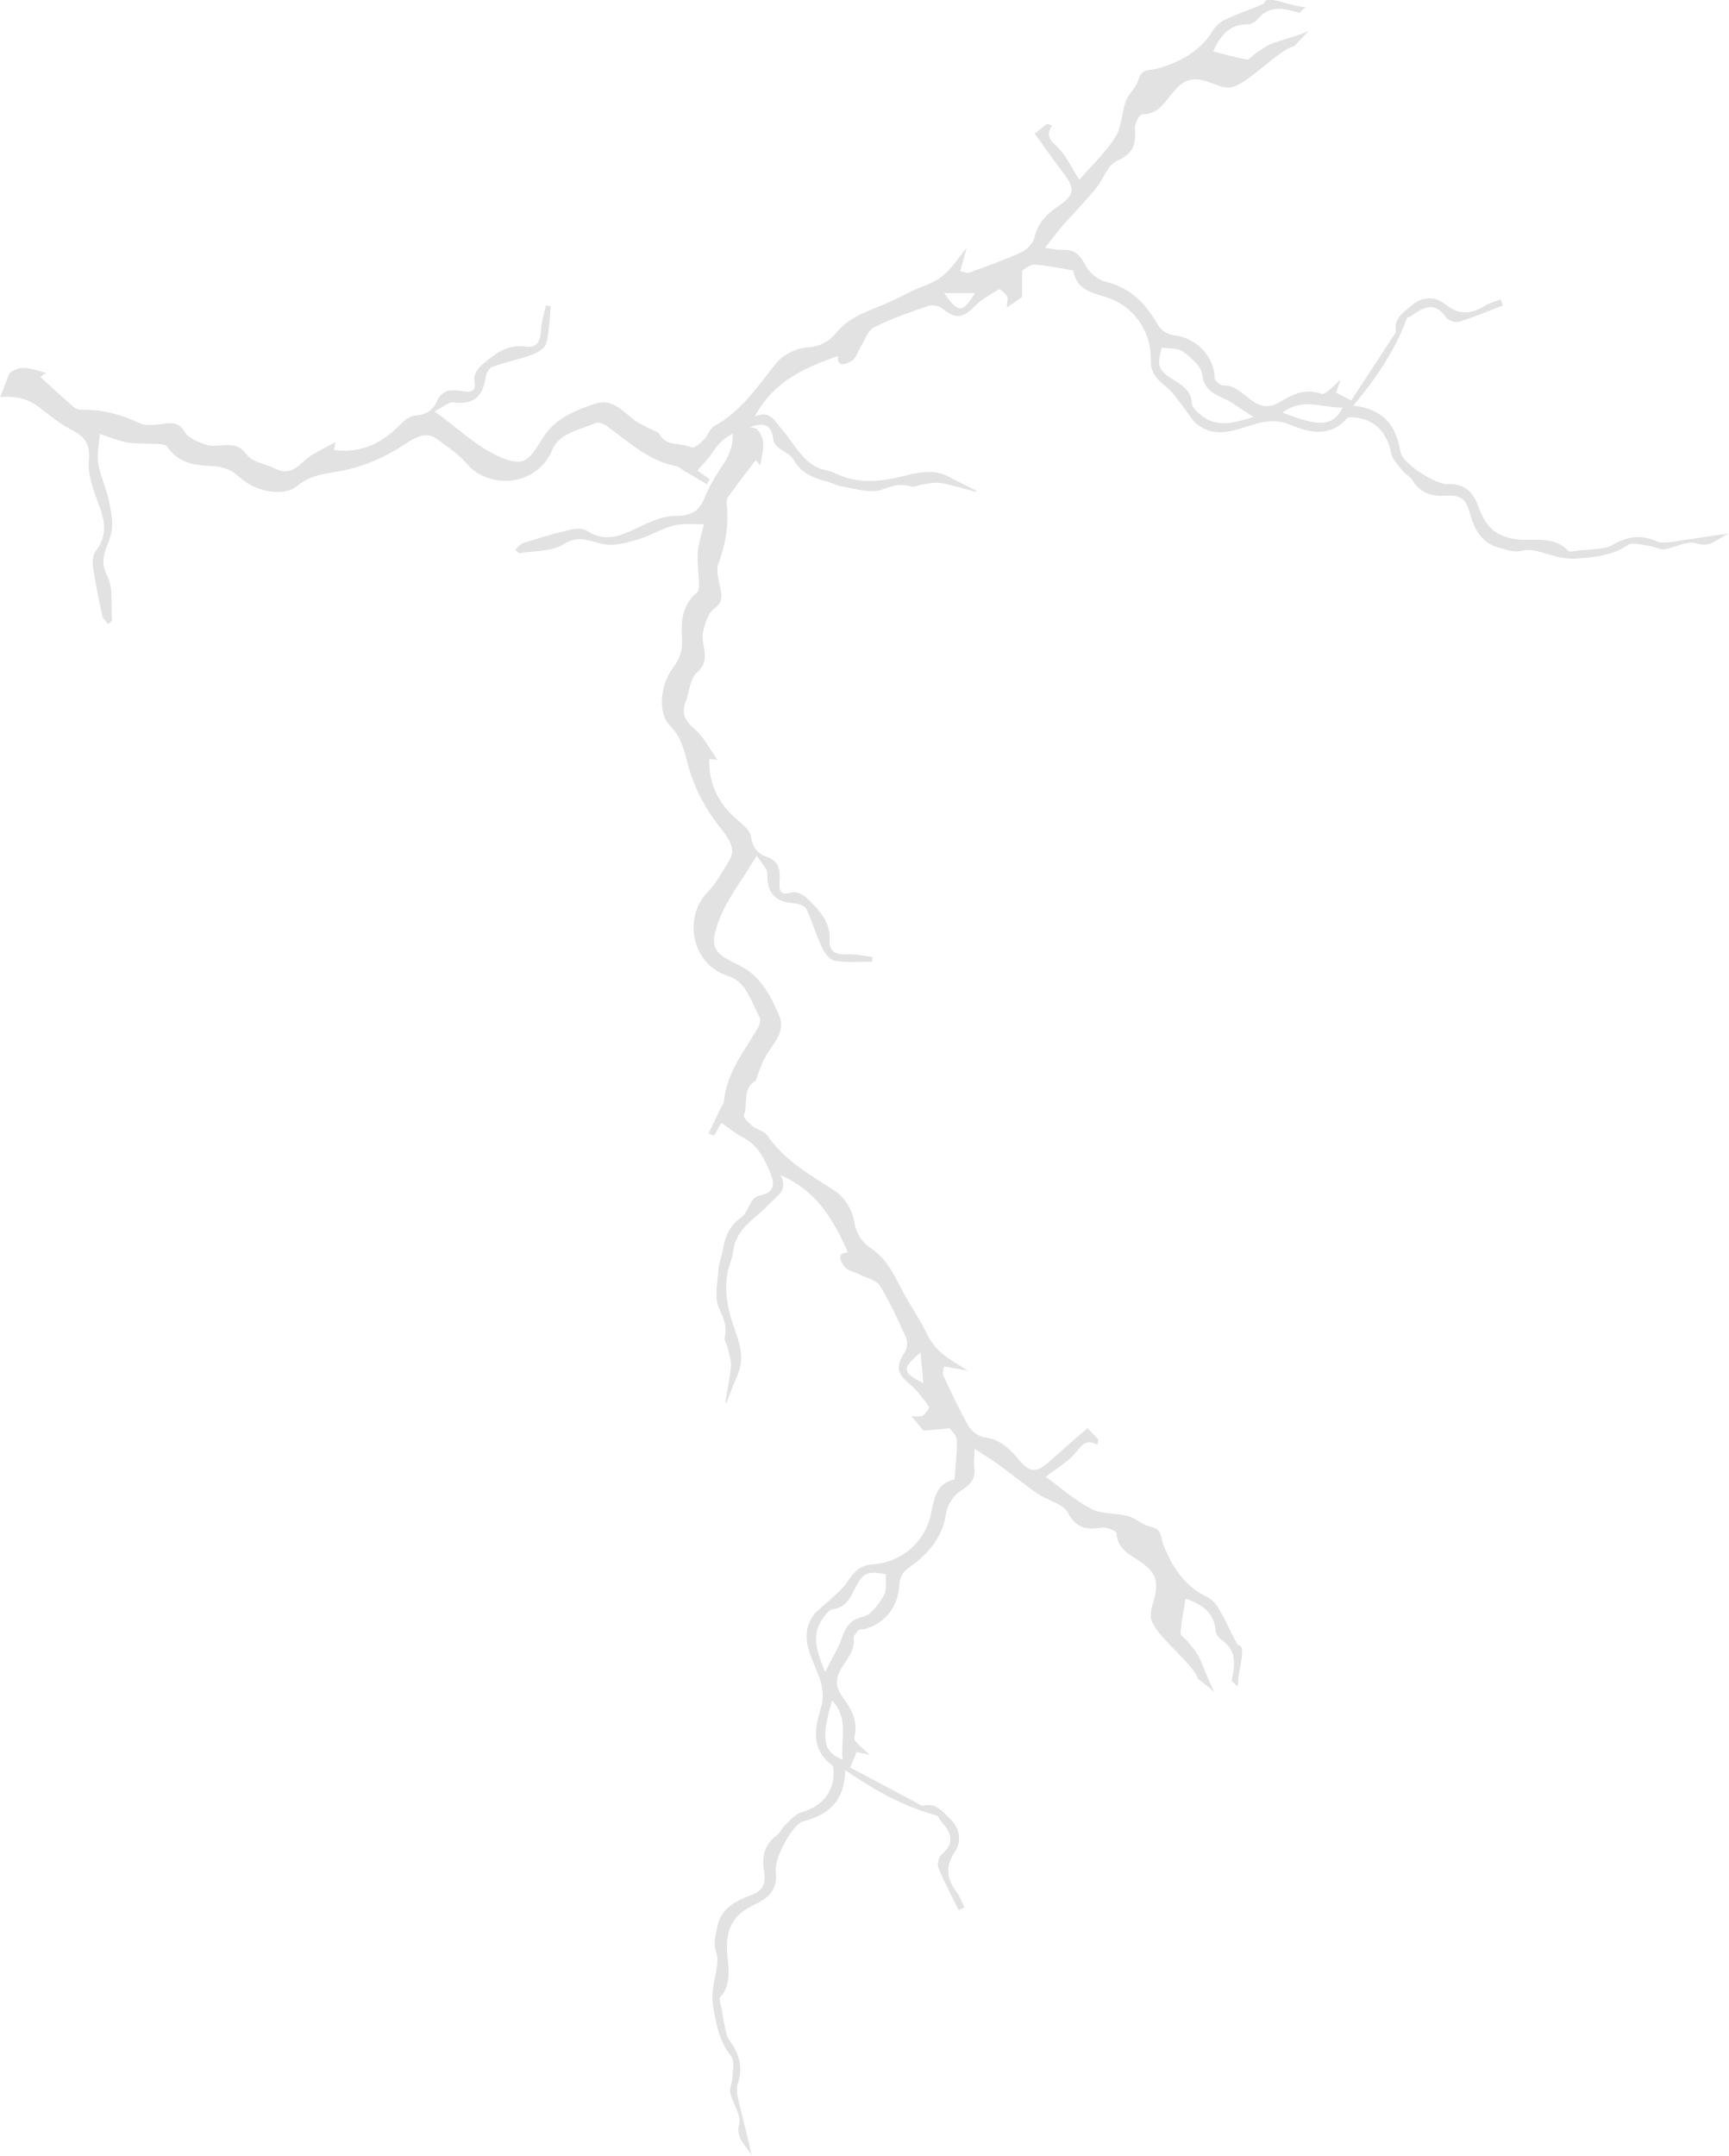
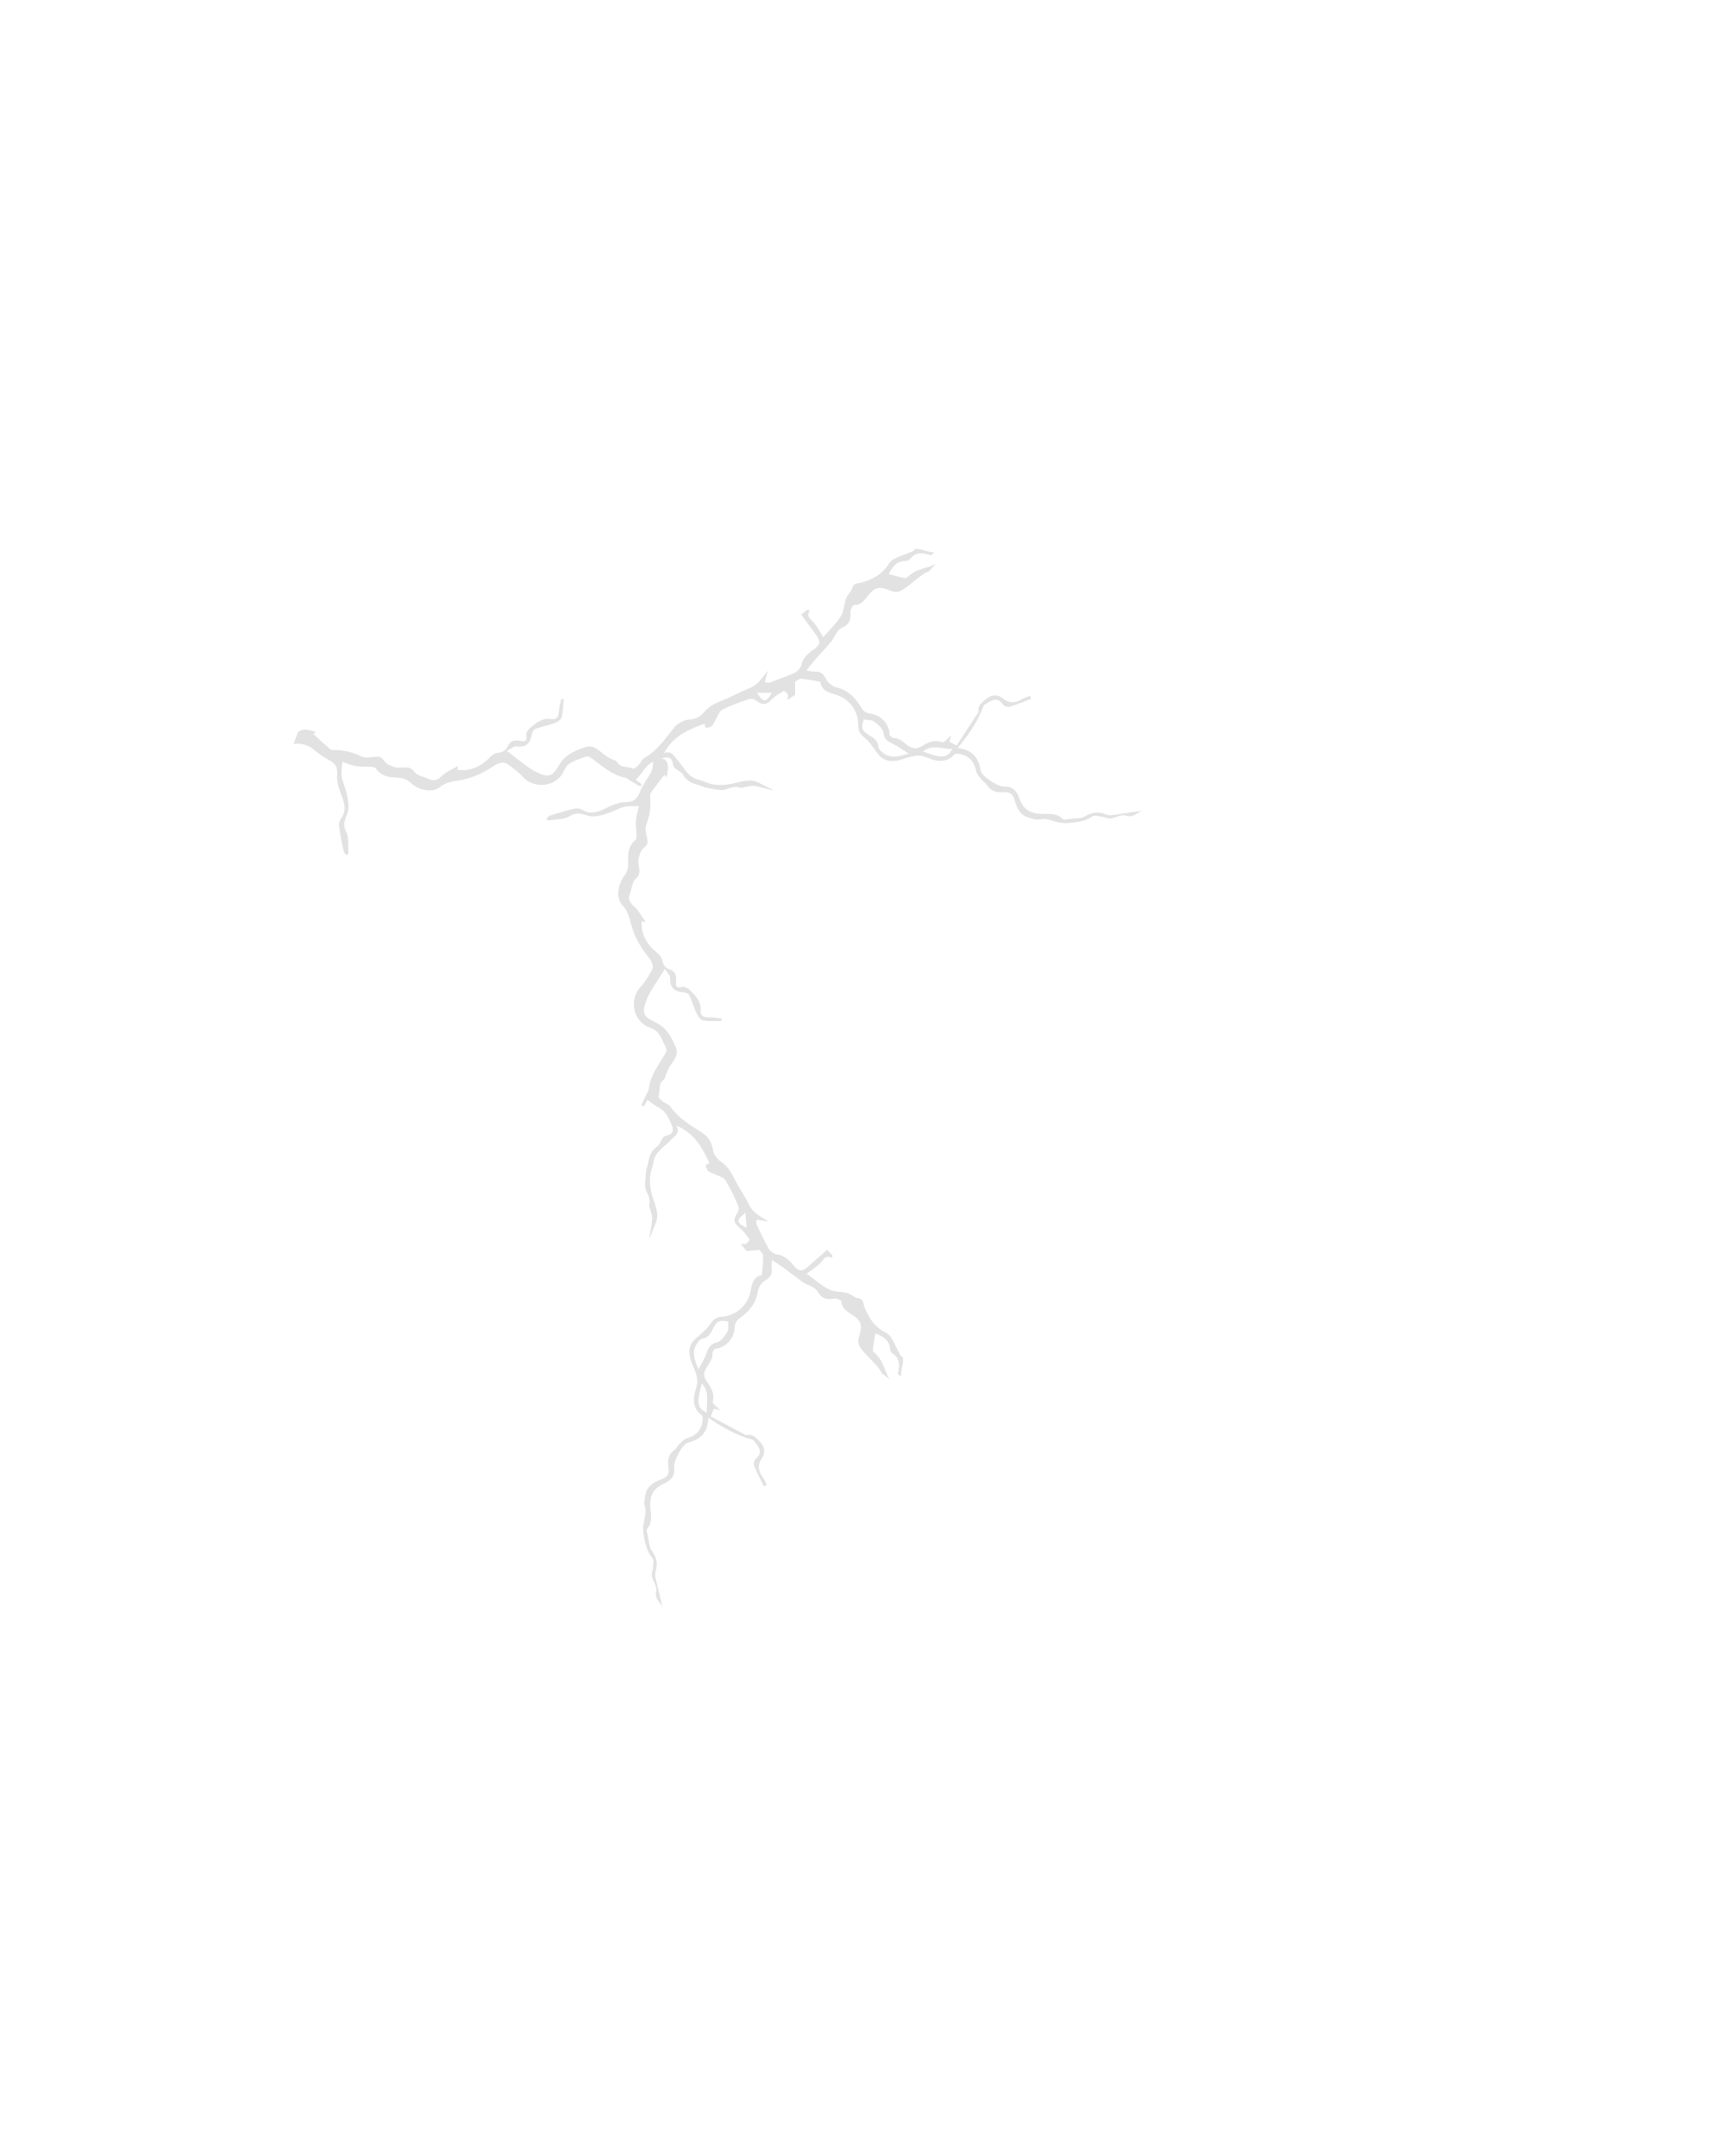
- <svg xmlns="http://www.w3.org/2000/svg" width="289.11" height="360.5" viewBox="0 0 289.11 360.5">
+ <svg xmlns="http://www.w3.org/2000/svg" width="289.11" height="360.5" viewBox="-100 -100 589.11 560.5">
  <defs>
    <style>.h{fill:#e2e2e2;}</style>
  </defs>
  <g id="a" />
  <g id="b">
    <g id="c">
      <g id="d">
        <g id="e">
          <path class="h" d="M1.56,62.42c2.04-1.64,3.82-.64,6.14-.07-.53,.39-.79,.58-.94,.69,1.81,1.65,3.63,3.35,5.5,4.98,.34,.3,.88,.51,1.33,.5,3.47-.09,6.65,.75,9.8,2.26,1.24,.59,3.03,.15,4.56,.01,1.35-.12,2.14,.1,2.96,1.46,.63,1.05,2.24,1.65,3.54,2.1,.96,.33,2.12,.16,3.19,.08,1.56-.1,2.58,.18,3.69,1.66,.9,1.21,3.07,1.45,4.61,2.23,1.91,.96,3.18,.42,4.7-1.06,1.51-1.45,3.63-2.27,5.44-3.34l-.22,1.34c4.45,.55,7.98-1.08,11.01-4.22,.7-.73,1.73-1.53,2.65-1.58,1.73-.08,2.87-.88,3.47-2.24,.92-2.12,2.49-2.13,4.32-1.82,1.47,.25,2.43,.15,2-1.89-.15-.73,.57-1.92,1.25-2.48,2.1-1.76,4.2-3.57,7.36-3.08,1.82,.28,2.49-.89,2.54-2.69,.04-1.41,.53-2.8,.83-4.2l.81,.16c-.22,2.08-.23,4.21-.76,6.2-.21,.81-1.46,1.57-2.4,1.91-2.17,.79-4.47,1.22-6.64,2.01-.53,.2-1,1.18-1.11,1.86-.54,3.33-2.12,4.47-5.45,4.08-.68-.08-1.46,.68-3.07,1.5,3.91,2.83,6.95,5.82,10.59,7.47,4.17,1.89,5.07,1.02,7.45-2.93,1.98-3.28,5.34-4.67,8.78-5.81,3.07-1.02,4.72,1.46,6.81,2.88,.83,.56,1.76,.97,2.65,1.44,.43,.23,1.07,.33,1.26,.68,1.19,2.29,3.73,1.43,5.5,2.33,.36,.18,1.41-.73,1.97-1.3,.68-.69,1-1.87,1.78-2.3,4.5-2.5,7.23-6.62,10.32-10.5,1.13-1.42,3.4-2.54,5.22-2.65,2.2-.13,3.73-1.06,4.86-2.46,2.16-2.67,5.22-3.54,8.13-4.8,1.49-.64,2.93-1.41,4.4-2.11,1.75-.83,3.73-1.37,5.2-2.55,1.61-1.29,2.74-3.16,4.06-4.74-.32,1.15-.68,2.46-1.08,3.89,.56,.11,1.1,.41,1.49,.27,2.97-1.08,5.96-2.14,8.83-3.46,.92-.43,1.91-1.53,2.12-2.49,.55-2.52,2.19-3.97,4.13-5.3,2.5-1.71,2.64-2.82,.8-5.23-1.47-1.93-2.85-3.91-4.93-6.77,.44-.34,1.27-1,2.1-1.64l.81,.26c-.98,1.58-.49,2.31,.7,3.42,1.68,1.56,2.67,3.85,3.86,5.67,1.99-2.28,4.34-4.49,6.03-7.12,1.08-1.69,1.04-4.07,1.76-6.04,.47-1.26,1.74-2.26,2.09-3.53,.55-2,1.95-1.52,3.32-1.93,3.7-1.1,7.09-2.87,9.21-6.42,.43-.71,1.19-1.36,1.95-1.71,3.01-1.41,3.29-1.28,6.55-2.7,.13-1.7,4.31,.5,6.91,.59l-1,.99c-2.68-.83-5.03-1.41-7.1,1.13-.33,.4-.99,.77-1.48,.76-2.98-.05-4.59,1.69-5.86,4.52,1.99,.5,3.79,1.05,5.63,1.35,.44,.07,.99-.69,1.51-1.03,.86-.56,1.69-1.24,2.64-1.6,2.03-.78,4.21-1.23,6.18-2.12l-2.4,2.52c-2.83,.72-7.74,6.42-10.62,6.91-1.15,.19-2.49-.5-3.7-.91-2.74-.95-4.13-.43-6.02,1.8-1.35,1.58-2.41,3.69-5.12,3.6-.39-.01-1.24,1.57-1.18,2.36,.19,2.55-.2,4.22-2.99,5.42-1.6,.69-2.34,3.21-3.64,4.77-1.66,2.01-3.51,3.86-5.23,5.82-.98,1.11-1.86,2.3-3.18,3.96,1.49,.19,2.19,.39,2.88,.34,2.03-.13,3.02,.84,3.92,2.64,.6,1.21,2.13,2.41,3.45,2.73,4.26,1.03,6.74,3.83,8.78,7.4,.42,.74,1.56,1.39,2.43,1.49,3.46,.4,6.22,2.82,6.87,6.33,.07,.4-.06,.94,.16,1.2,.35,.41,.93,.92,1.38,.9,3.46-.22,5.12,5.32,9.37,2.76,2.05-1.23,4.24-2.37,7-1.39,.7,.25,2.11-1.5,3.15-2.29-.17,.52-.42,1.28-.69,2.12,.73,.38,1.43,.74,2.51,1.29,2.31-3.54,4.65-7.09,6.97-10.66,.18-.27,.52-.59,.48-.84-.37-2.3,1.32-3.24,2.74-4.45,1.62-1.38,3.78-1.53,5.45-.18,2.21,1.79,4.21,1.83,6.74,.28,.79-.49,1.74-.71,2.61-1.05l.39,1.01c-2.44,.93-4.84,1.96-7.34,2.73-.62,.19-1.84-.21-2.2-.74-1.69-2.47-3.47-1.88-5.43-.49-.46,.33-1,.54-1.06,.57-2.07,5.53-5.13,10.06-9,14.68,5.17,.58,7.18,3.46,7.89,7.75,.32,1.96,5.89,5.47,7.9,5.38,2.56-.12,4.14,1.07,5.07,3.63,1.16,3.18,2.67,5.24,6.83,5.64,2.55,.24,5.94-.63,8.24,1.88,.27,.29,1.21-.02,1.83-.07,1.09-.08,2.19-.14,3.28-.28,.69-.09,1.47-.14,2.04-.49,2.43-1.45,4.79-2,7.58-.77,1.12,.5,2.7,.08,4.05-.1,2.7-.37,5.39-.86,8.11-1.16-1.79,.65-2.99,2.49-5.53,1.61-1.47-.51-3.5,.77-5.31,1.01-.78,.1-1.63-.47-2.47-.57-1.21-.15-2.8-.69-3.6-.14-2.6,1.77-5.46,2.01-8.38,2.25-.94,.08-1.91,.01-2.84-.16-2.15-.4-4.46-1.62-6.38-1.16-1.6,.39-2.53-.14-3.79-.44-3.39-.81-4.44-3.6-5.19-6.35-.63-2.32-2.21-2.5-3.92-2.39-2.44,.15-4.28-.52-5.58-2.66-.37-.6-1.14-.93-1.59-1.51-.73-.96-1.73-1.93-1.94-3.03-.61-3.28-2.69-5.53-5.96-5.88-.47-.05-1.16-.1-1.4,.16-2.86,3.23-6.38,2.37-9.49,1.05-3.21-1.36-5.83-.07-8.61,.73-2.58,.74-5,.89-7.14-.96-.76-.65-1.25-1.61-1.89-2.41-.97-1.22-1.81-2.63-2.99-3.6-1.52-1.25-2.75-2.3-2.69-4.59,.12-4.53-2.62-9.05-7.61-10.55-2.27-.68-4.93-1.27-5.31-4.4-2.17-.36-4.34-.85-6.53-1-.76-.05-1.57,.76-2.06,1.01v4.39c-.08,.06-.16,.13-.25,.2-.65,.45-1.31,.9-2.32,1.6,.04-.91,.26-1.53,.04-1.9-.29-.51-1.17-1.27-1.35-1.16-1.42,.83-2.89,1.68-4.04,2.83-2.08,2.07-3.17,2.16-5.52,.32-.53-.42-1.59-.6-2.23-.38-3.09,1.07-6.22,2.12-9.12,3.59-1.04,.53-1.52,2.18-2.24,3.32-.5,.79-.78,1.9-1.49,2.31-.96,.55-2.49,1.16-2.28-.83-5.55,1.89-10.79,4.26-13.91,10.08,2.71-1.09,3.28,.81,4.62,2.28,2.2,2.42,3.52,5.95,7.31,6.74,1.26,.26,2.43,.99,3.69,1.32,2.33,.61,4.52,.57,7.04,.14,3.11-.53,6.53-2.19,9.86-.35,1.49,.82,3.04,1.54,4.56,2.31l-.14,.17c-1.93-.5-3.84-1.11-5.8-1.46-1.01-.17-2.1,.11-3.15,.24-.62,.08-1.31,.52-1.82,.35-1.79-.59-3.18-.12-4.95,.52-1.91,.68-4.42-.2-6.64-.53-.95-.14-1.83-.68-2.77-.92-2.2-.55-4.1-1.4-5.32-3.56-.53-.94-1.82-1.41-2.71-2.17-.33-.29-.64-.77-.68-1.19-.21-2.28-1.33-2.9-3.48-2.24-2.53,.78-4.92,1.64-6.45,4.05-.77,1.22-1.83,2.26-2.76,3.38l2.05,1.41-.46,.86c-1.3-.76-2.6-1.52-3.89-2.29-.41-.24-.77-.65-1.2-.73-4.72-.88-8.04-4.12-11.72-6.77-.48-.34-1.34-.64-1.8-.44-2.66,1.15-6.08,1.64-7.28,4.54-2.51,6.06-10.51,6.64-14.25,2.27-1.4-1.63-3.29-2.87-5.04-4.17-1.84-1.36-3.7-.17-5.58,1.06-2.98,1.96-6.46,3.5-9.94,4.21-2.75,.56-5.42,.62-7.74,2.56-2.22,1.85-6.86,1.22-9.86-1.53-1.52-1.39-3.1-1.73-4.89-1.78-2.82-.08-5.34-.67-7.06-3.19-.24-.35-1-.43-1.53-.47-1.72-.11-3.47,.03-5.15-.26-1.64-.29-3.22-.99-4.6-1.43-.1,1.66-.51,3.38-.24,5,.35,2.14,1.38,4.16,1.8,6.29,.37,1.84,.77,3.9,.29,5.63-.64,2.28-2.05,4.01-.61,6.79,1.08,2.08,.6,4.97,.82,7.5l-.64,.61c-.35-.47-.89-.9-1-1.42-.58-2.66-1.14-5.33-1.53-8.02-.13-.91-.07-2.13,.44-2.79,2.82-3.63,.68-6.91-.41-10.33-.48-1.5-.88-3.16-.74-4.69,.24-2.7-.46-3.99-2.85-5.23-1.91-.99-3.64-2.36-5.34-3.7-1.99-1.57-4.1-2.02-6.63-1.79m209.59,3.33c-1.4-.91-2.51-1.61-3.6-2.35-1.91-1.28-4.62-1.47-5-4.76-.16-1.41-1.89-2.84-3.23-3.83-.87-.64-2.32-.48-3.51-.68-.92,3.14-.58,3.83,2.03,5.45,1.42,.88,2.91,1.77,2.97,3.89,.02,.69,.92,1.47,1.58,2,2.62,2.11,5.45,1.25,8.77,.27h0Zm4.85-.74c6.17,2.45,8.44,2.33,10.03-.84-3.43,.08-6.7-1.75-10.03,.84Zm-56.59-19.98c2.39,3.42,3,3.39,5.15,0h-5.15Z" />
        </g>
      </g>
      <g id="f">
        <g id="g">
          <path class="h" d="M126.5,71.7c1.82,1.88,.98,3.75,.63,6.11-.44-.49-.65-.73-.77-.87-1.48,1.96-3.01,3.92-4.47,5.93-.27,.36-.43,.92-.38,1.37,.41,3.45-.15,6.69-1.37,9.96-.48,1.29,.12,3.03,.4,4.54,.24,1.34,.09,2.14-1.18,3.08-.98,.72-1.45,2.38-1.77,3.71-.24,.99,.03,2.13,.2,3.18,.24,1.54,.06,2.59-1.32,3.82-1.13,1.01-1.16,3.18-1.8,4.79-.78,1.99-.13,3.2,1.48,4.59,1.58,1.37,2.59,3.41,3.82,5.12l-1.36-.1c-.14,4.48,1.8,7.85,5.19,10.58,.79,.63,1.68,1.59,1.81,2.49,.24,1.71,1.13,2.78,2.55,3.25,2.19,.73,2.34,2.29,2.2,4.14-.11,1.48,.07,2.44,2.06,1.82,.71-.22,1.96,.4,2.58,1.02,1.95,1.93,3.93,3.86,3.73,7.05-.12,1.84,1.11,2.4,2.91,2.29,1.41-.08,2.84,.28,4.26,.44l-.09,.82c-2.09-.03-4.21,.15-6.25-.19-.82-.14-1.7-1.31-2.12-2.22-.99-2.09-1.62-4.34-2.6-6.43-.25-.51-1.26-.89-1.96-.94-3.36-.24-4.65-1.71-4.56-5.06,.02-.68-.81-1.39-1.77-2.92-2.47,4.15-5.16,7.44-6.48,11.22-1.51,4.32-.56,5.14,3.59,7.16,3.45,1.67,5.13,4.9,6.58,8.22,1.29,2.96-1.03,4.83-2.26,7.04-.49,.87-.8,1.84-1.19,2.76-.19,.44-.23,1.1-.57,1.31-2.17,1.4-1.09,3.84-1.83,5.69-.15,.37,.86,1.33,1.48,1.84,.75,.61,1.95,.83,2.45,1.56,2.9,4.26,7.24,6.6,11.39,9.33,1.52,1,2.84,3.16,3.11,4.96,.33,2.18,1.39,3.61,2.89,4.62,2.85,1.91,3.99,4.88,5.52,7.66,.78,1.43,1.67,2.79,2.49,4.19,.99,1.67,1.7,3.59,3.01,4.95,1.43,1.49,3.4,2.45,5.09,3.61-1.18-.22-2.51-.46-3.97-.72-.06,.57-.3,1.14-.13,1.5,1.35,2.86,2.67,5.75,4.24,8.48,.51,.87,1.7,1.76,2.67,1.89,2.56,.32,4.15,1.83,5.65,3.64,1.93,2.33,3.05,2.37,5.28,.33,1.79-1.63,3.64-3.2,6.29-5.52,.38,.41,1.11,1.17,1.83,1.94l-.18,.83c-1.66-.83-2.35-.28-3.35,1.01-1.4,1.81-3.59,3.01-5.3,4.36,2.45,1.77,4.86,3.92,7.63,5.37,1.79,.93,4.15,.66,6.18,1.21,1.3,.35,2.41,1.53,3.7,1.76,2.04,.37,1.69,1.8,2.22,3.14,1.43,3.58,3.5,6.8,7.23,8.59,.75,.36,1.46,1.07,1.88,1.79,1.68,2.87,1.57,3.17,3.29,6.28,1.71-.02-.1,4.34,.03,6.93l-1.07-.9c.59-2.75,.95-5.14-1.77-6.97-.43-.29-.85-.91-.89-1.41-.22-2.97-2.1-4.42-5.03-5.43-.32,2.02-.7,3.87-.84,5.73-.03,.44,.78,.92,1.16,1.41,.64,.81,1.39,1.57,1.84,2.48,.96,1.95,1.6,4.08,2.67,5.97l-2.73-2.16c-.98-2.76-7.1-7.13-7.84-9.95-.3-1.13,.27-2.53,.57-3.76,.69-2.82,.05-4.15-2.34-5.84-1.7-1.2-3.89-2.07-4.04-4.78-.02-.39-1.68-1.1-2.46-.97-2.52,.42-4.22,.18-5.67-2.48-.83-1.53-3.41-2.04-5.08-3.19-2.15-1.47-4.16-3.14-6.27-4.68-1.19-.87-2.46-1.64-4.23-2.81-.05,1.5-.19,2.22-.08,2.9,.32,2.01-.56,3.08-2.28,4.14-1.15,.71-2.21,2.33-2.41,3.68-.64,4.33-3.21,7.06-6.58,9.41-.7,.49-1.24,1.67-1.27,2.56-.09,3.48-2.24,6.45-5.68,7.41-.39,.11-.94,.02-1.18,.27-.38,.38-.83,1.01-.77,1.45,.53,3.42-4.83,5.58-1.91,9.58,1.41,1.93,2.75,4,2.02,6.84-.18,.72,1.68,1.96,2.56,2.93-.53-.12-1.31-.3-2.17-.49-.31,.76-.61,1.49-1.06,2.61,3.73,1.98,7.48,3.99,11.25,5.98,.29,.15,.64,.46,.88,.4,2.26-.57,3.35,1.02,4.68,2.33,1.52,1.49,1.87,3.63,.67,5.41-1.58,2.36-1.44,4.36,.33,6.74,.55,.74,.86,1.67,1.28,2.5l-.97,.48c-1.15-2.34-2.39-4.65-3.38-7.06-.25-.6,.04-1.85,.54-2.26,2.31-1.91,1.56-3.63,0-5.45-.37-.42-.63-.94-.67-1-5.7-1.56-10.48-4.2-15.44-7.64-.11,5.2-2.8,7.46-7,8.55-1.92,.5-4.92,6.36-4.64,8.36,.35,2.54-.69,4.22-3.16,5.38-3.06,1.44-4.98,3.13-5,7.31-.01,2.56,1.16,5.86-1.13,8.37-.27,.29,.13,1.2,.24,1.82,.18,1.08,.34,2.17,.57,3.25,.15,.68,.28,1.45,.67,1.99,1.66,2.29,2.43,4.59,1.45,7.48-.39,1.16,.17,2.7,.47,4.03,.61,2.66,1.35,5.29,1.89,7.98-.81-1.72-2.75-2.75-2.11-5.36,.37-1.51-1.08-3.42-1.48-5.2-.17-.77,.32-1.67,.35-2.51,.04-1.22,.43-2.85-.19-3.6-2-2.43-2.49-5.26-3-8.14-.16-.93-.19-1.9-.1-2.84,.2-2.18,1.21-4.59,.58-6.46-.53-1.56-.09-2.53,.1-3.82,.5-3.45,3.18-4.75,5.86-5.74,2.26-.84,2.29-2.43,2.02-4.12-.37-2.41,.13-4.31,2.14-5.8,.56-.42,.82-1.22,1.36-1.71,.89-.82,1.77-1.9,2.84-2.2,3.21-.9,5.27-3.18,5.32-6.47,0-.47,0-1.17-.28-1.38-3.47-2.55-2.94-6.14-1.9-9.36,1.07-3.32-.46-5.81-1.51-8.51-.97-2.5-1.34-4.9,.31-7.2,.58-.81,1.49-1.39,2.23-2.1,1.13-1.08,2.45-2.04,3.31-3.3,1.11-1.63,2.04-2.95,4.32-3.1,4.52-.29,8.78-3.42,9.82-8.53,.48-2.33,.82-5.02,3.9-5.68,.16-2.2,.46-4.4,.4-6.59-.02-.76-.9-1.5-1.19-1.96l-4.37,.4c-.07-.08-.14-.15-.22-.23-.51-.61-1.02-1.22-1.8-2.17,.91-.04,1.55,.12,1.9-.13,.48-.34,1.16-1.28,1.03-1.45-.95-1.34-1.94-2.72-3.18-3.77-2.25-1.89-2.44-2.96-.82-5.47,.37-.57,.45-1.64,.18-2.25-1.34-2.98-2.67-6-4.4-8.76-.62-.99-2.31-1.32-3.51-1.93-.83-.42-1.96-.61-2.43-1.28-.64-.9-1.38-2.38,.62-2.34-2.39-5.35-5.22-10.36-11.29-12.95,1.33,2.6-.51,3.34-1.86,4.81-2.21,2.41-5.61,4.05-6.05,7.89-.15,1.28-.77,2.51-.98,3.79-.4,2.37-.16,4.55,.5,7.03,.81,3.05,2.77,6.3,1.24,9.79-.68,1.56-1.26,3.16-1.89,4.75l-.19-.12c.32-1.97,.76-3.93,.93-5.91,.08-1.02-.3-2.08-.52-3.12-.13-.61-.63-1.26-.51-1.78,.43-1.83-.17-3.17-.96-4.88-.85-1.84-.2-4.42-.07-6.66,.06-.96,.52-1.89,.67-2.85,.35-2.25,1.02-4.21,3.07-5.62,.88-.61,1.24-1.94,1.92-2.9,.26-.36,.71-.71,1.12-.79,2.26-.41,2.77-1.59,1.92-3.67-1-2.45-2.08-4.75-4.62-6.06-1.28-.66-2.42-1.62-3.62-2.45l-1.22,2.16-.9-.38c.64-1.36,1.28-2.72,1.93-4.08,.21-.43,.58-.83,.62-1.27,.45-4.78,3.38-8.38,5.68-12.28,.3-.5,.52-1.39,.27-1.83-1.39-2.54-2.19-5.9-5.18-6.84-6.27-1.95-7.56-9.87-3.55-13.99,1.5-1.54,2.56-3.54,3.7-5.4,1.19-1.95-.16-3.7-1.56-5.46-2.22-2.79-4.07-6.12-5.09-9.52-.81-2.69-1.11-5.35-3.25-7.47-2.05-2.04-1.84-6.72,.63-9.96,1.24-1.64,1.45-3.25,1.33-5.03-.17-2.82,.18-5.37,2.54-7.32,.32-.27,.34-1.03,.33-1.56-.05-1.72-.35-3.46-.21-5.15,.14-1.66,.69-3.3,1.01-4.71-1.66,.05-3.42-.2-5,.21-2.09,.54-4.01,1.75-6.1,2.36-1.8,.53-3.82,1.12-5.58,.79-2.33-.43-4.18-1.68-6.81,0-1.97,1.26-4.9,1.05-7.39,1.5l-.66-.58c.44-.39,.81-.96,1.32-1.12,2.59-.82,5.2-1.62,7.85-2.24,.89-.22,2.11-.27,2.82,.19,3.87,2.48,6.94,.05,10.25-1.34,1.45-.61,3.06-1.16,4.6-1.16,2.72,0,3.94-.81,4.95-3.31,.81-1.99,2.02-3.84,3.2-5.66,1.38-2.13,1.64-4.26,1.19-6.77m15.63,209.04c.78-1.47,1.38-2.65,2.02-3.8,1.1-2.02,1.05-4.73,4.28-5.41,1.39-.29,2.66-2.14,3.52-3.56,.56-.93,.27-2.36,.36-3.56-3.21-.63-3.87-.23-5.25,2.52-.75,1.5-1.5,3.06-3.6,3.31-.68,.08-1.38,1.05-1.85,1.75-1.86,2.8-.76,5.54,.52,8.76h0Zm1.18,4.77c-1.88,6.37-1.56,8.61,1.75,9.91-.39-3.41,1.14-6.83-1.75-9.91Zm14.78-58.17c-3.19,2.69-3.1,3.3,.47,5.13l-.47-5.13Z" />
        </g>
      </g>
    </g>
  </g>
</svg>
